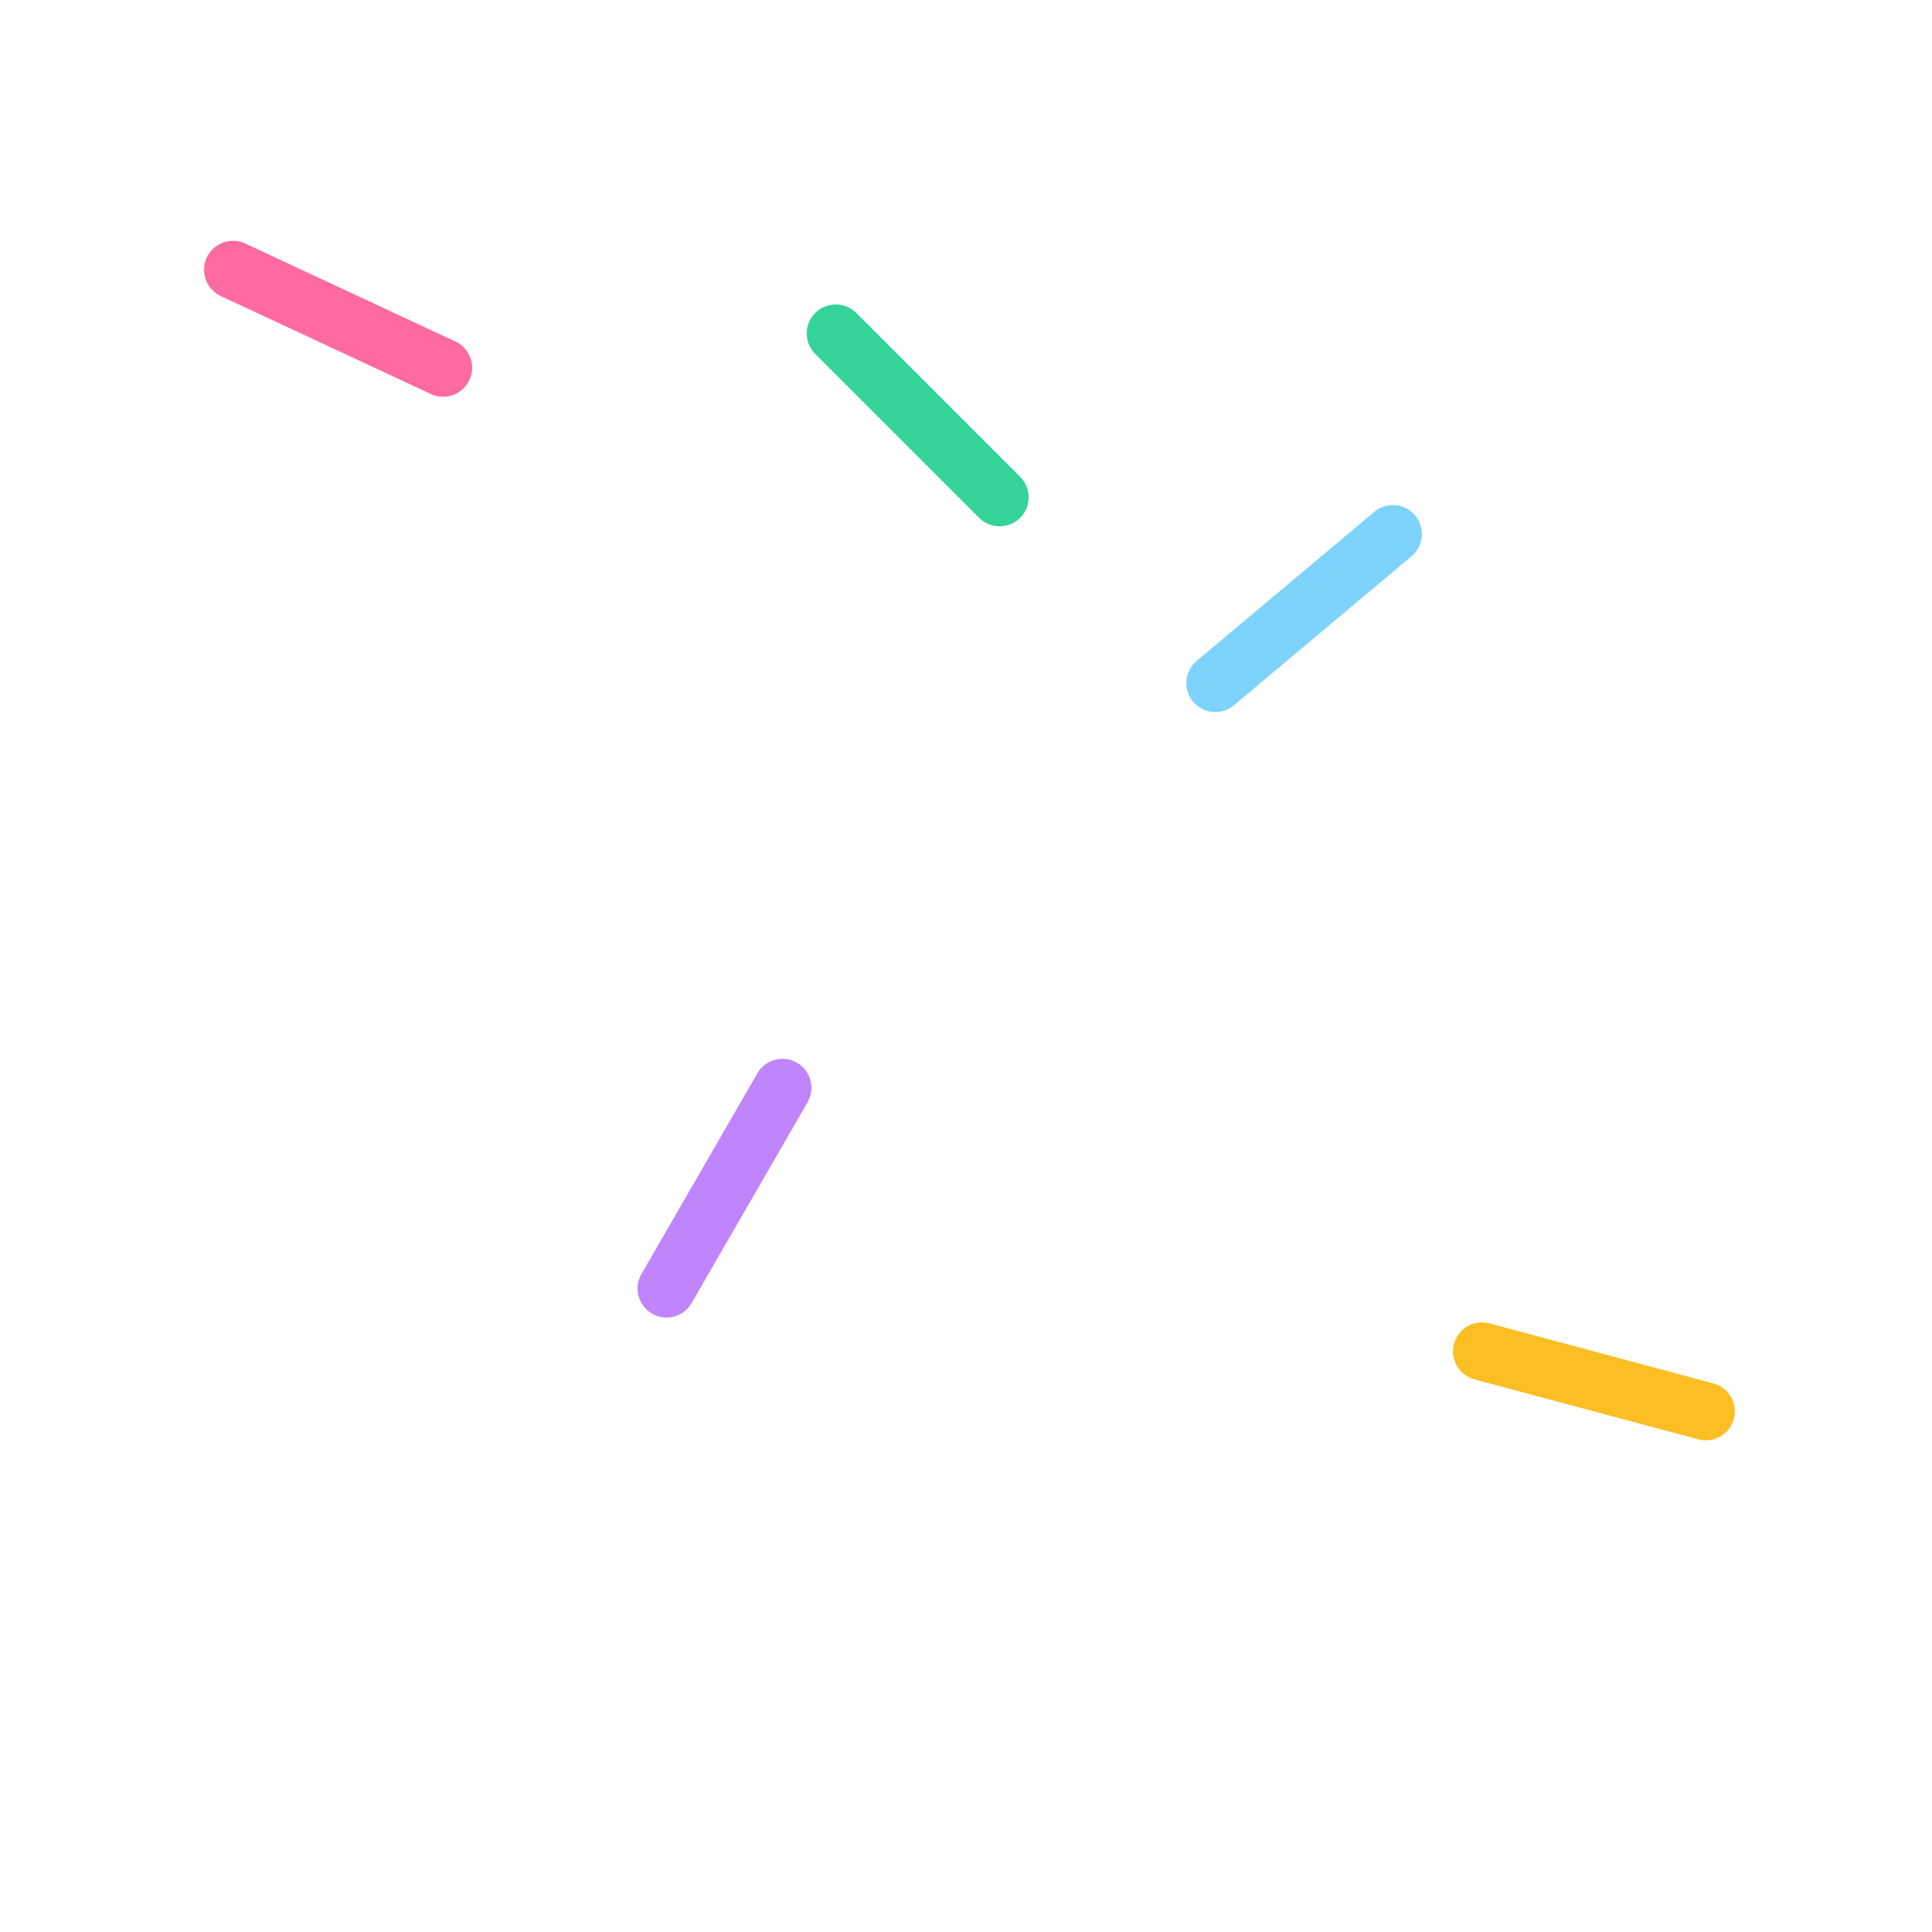
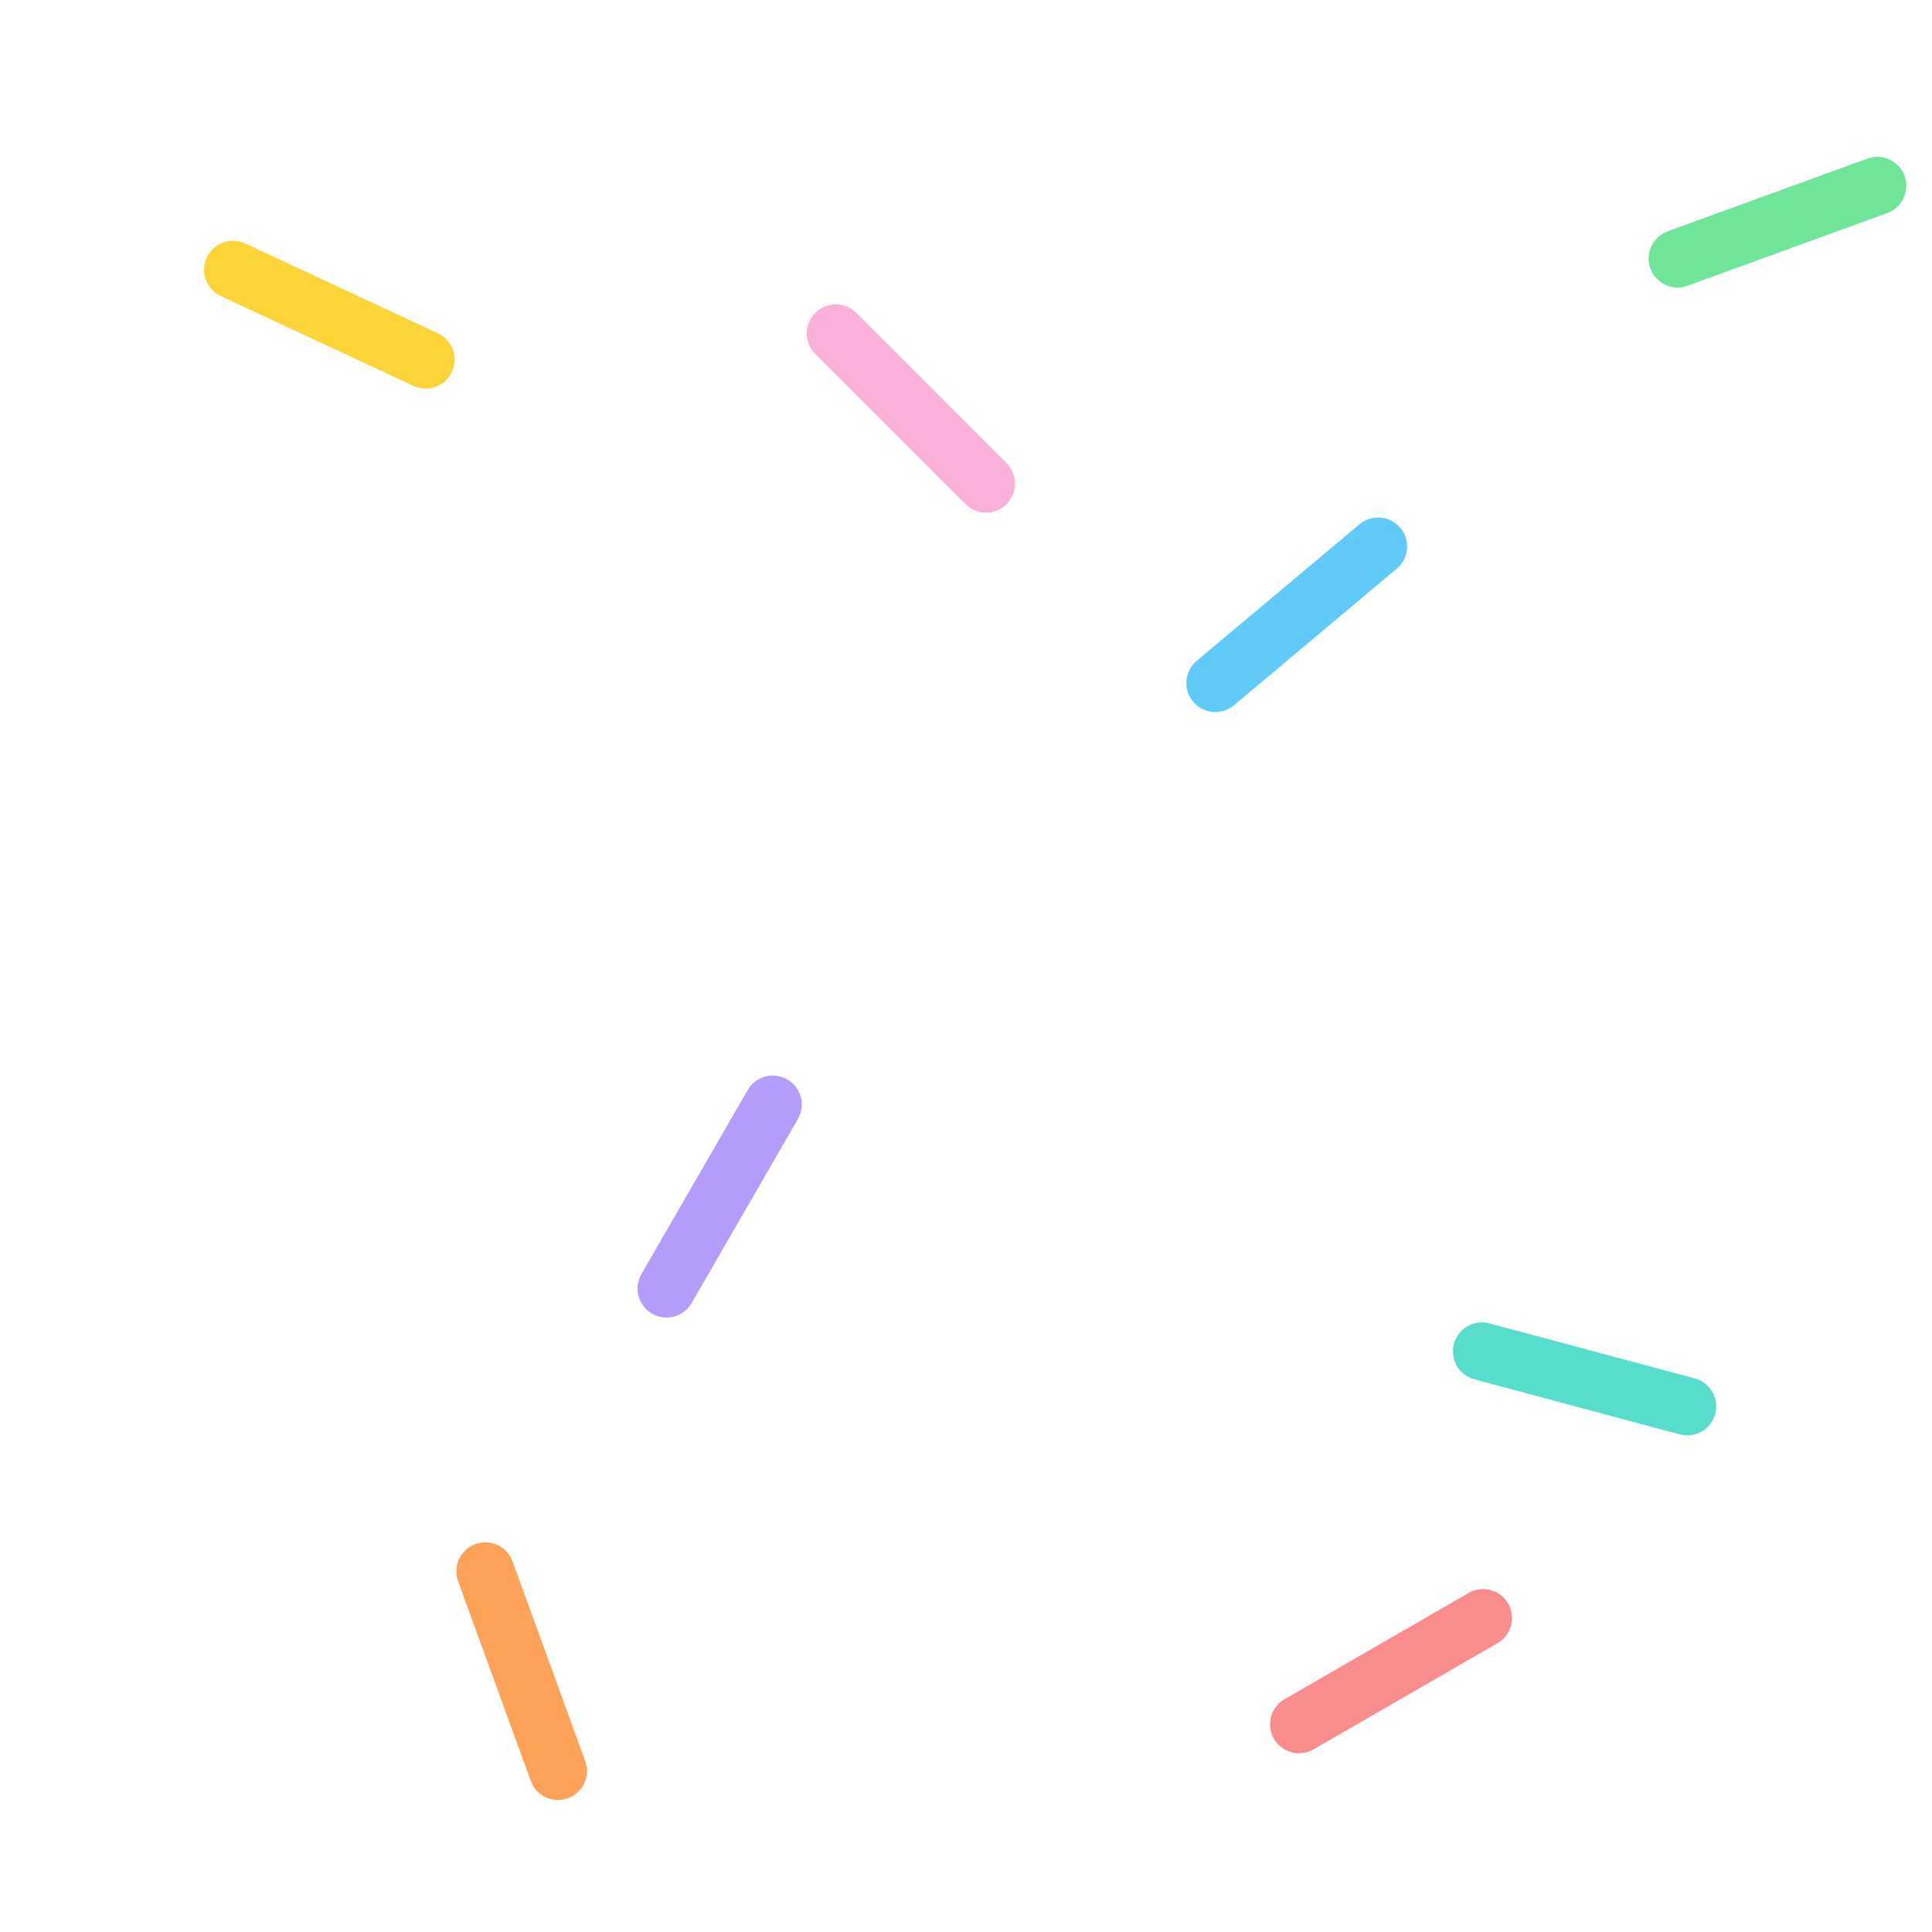
<svg xmlns="http://www.w3.org/2000/svg" width="200" height="200">
-   <rect x="20" y="30" width="30" height="6" rx="3" fill="#ff6aa0" transform="rotate(25 35 33)" />
-   <rect x="120" y="60" width="30" height="6" rx="3" fill="#7dd3fc" transform="rotate(-40 135 63)" />
-   <rect x="150" y="140" width="30" height="6" rx="3" fill="#fbbf24" transform="rotate(15 165 143)" />
-   <rect x="60" y="120" width="30" height="6" rx="3" fill="#c084fc" transform="rotate(-60 75 123)" />
-   <rect x="80" y="40" width="30" height="6" rx="3" fill="#34d399" transform="rotate(45 95 43)" />
+   <rect x="20" y="30" width="28" height="6" rx="3" fill="#facc15" opacity="0.85" transform="rotate(25 35 33)" />
+   <rect x="120" y="60" width="28" height="6" rx="3" fill="#38bdf8" opacity="0.8" transform="rotate(-40 135 63)" />
+   <rect x="150" y="140" width="28" height="6" rx="3" fill="#2dd4bf" opacity="0.8" transform="rotate(15 165 143)" />
+   <rect x="60" y="120" width="28" height="6" rx="3" fill="#a78bfa" opacity="0.85" transform="rotate(-60 75 123)" />
+   <rect x="80" y="40" width="28" height="6" rx="3" fill="#f9a8d4" opacity="0.9" transform="rotate(45 95 43)" />
+   <rect x="170" y="20" width="28" height="6" rx="3" fill="#4ade80" opacity="0.8" transform="rotate(-20 184 23)" />
+   <rect x="40" y="170" width="28" height="6" rx="3" fill="#fb923c" opacity="0.85" transform="rotate(70 54 173)" />
+   <rect x="130" y="170" width="28" height="6" rx="3" fill="#f87171" opacity="0.8" transform="rotate(-30 144 173)" />
</svg>
